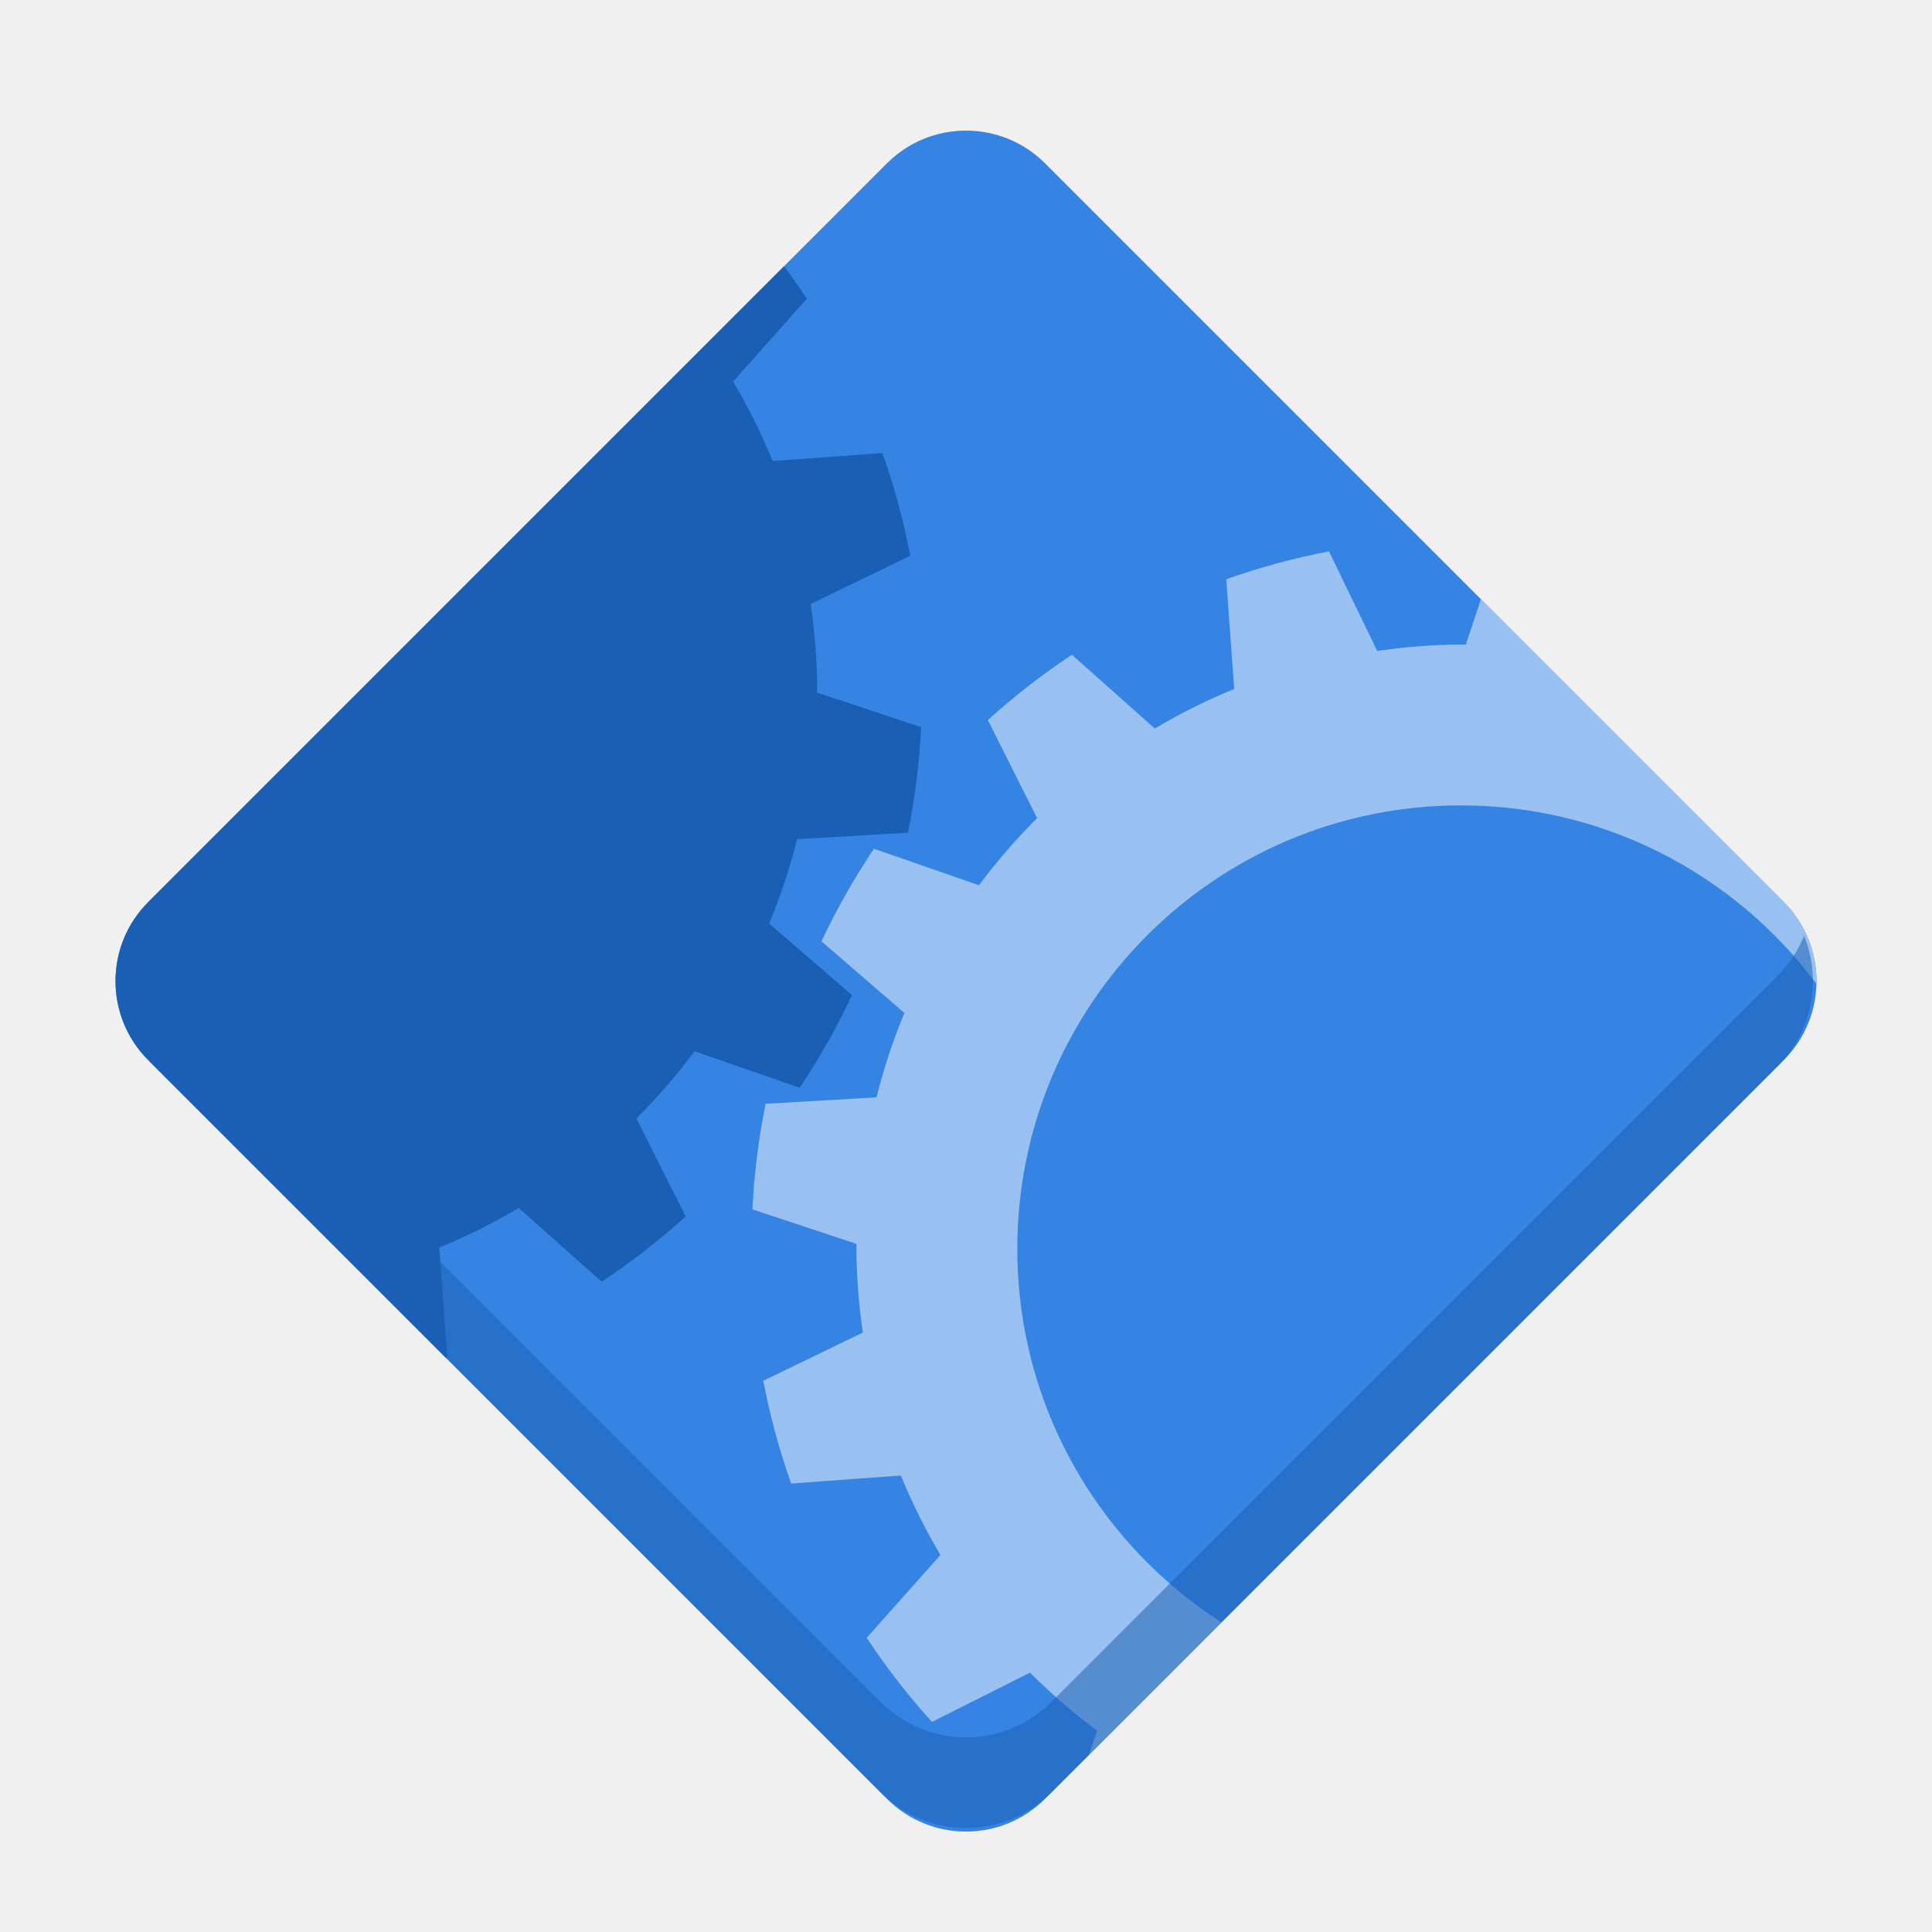
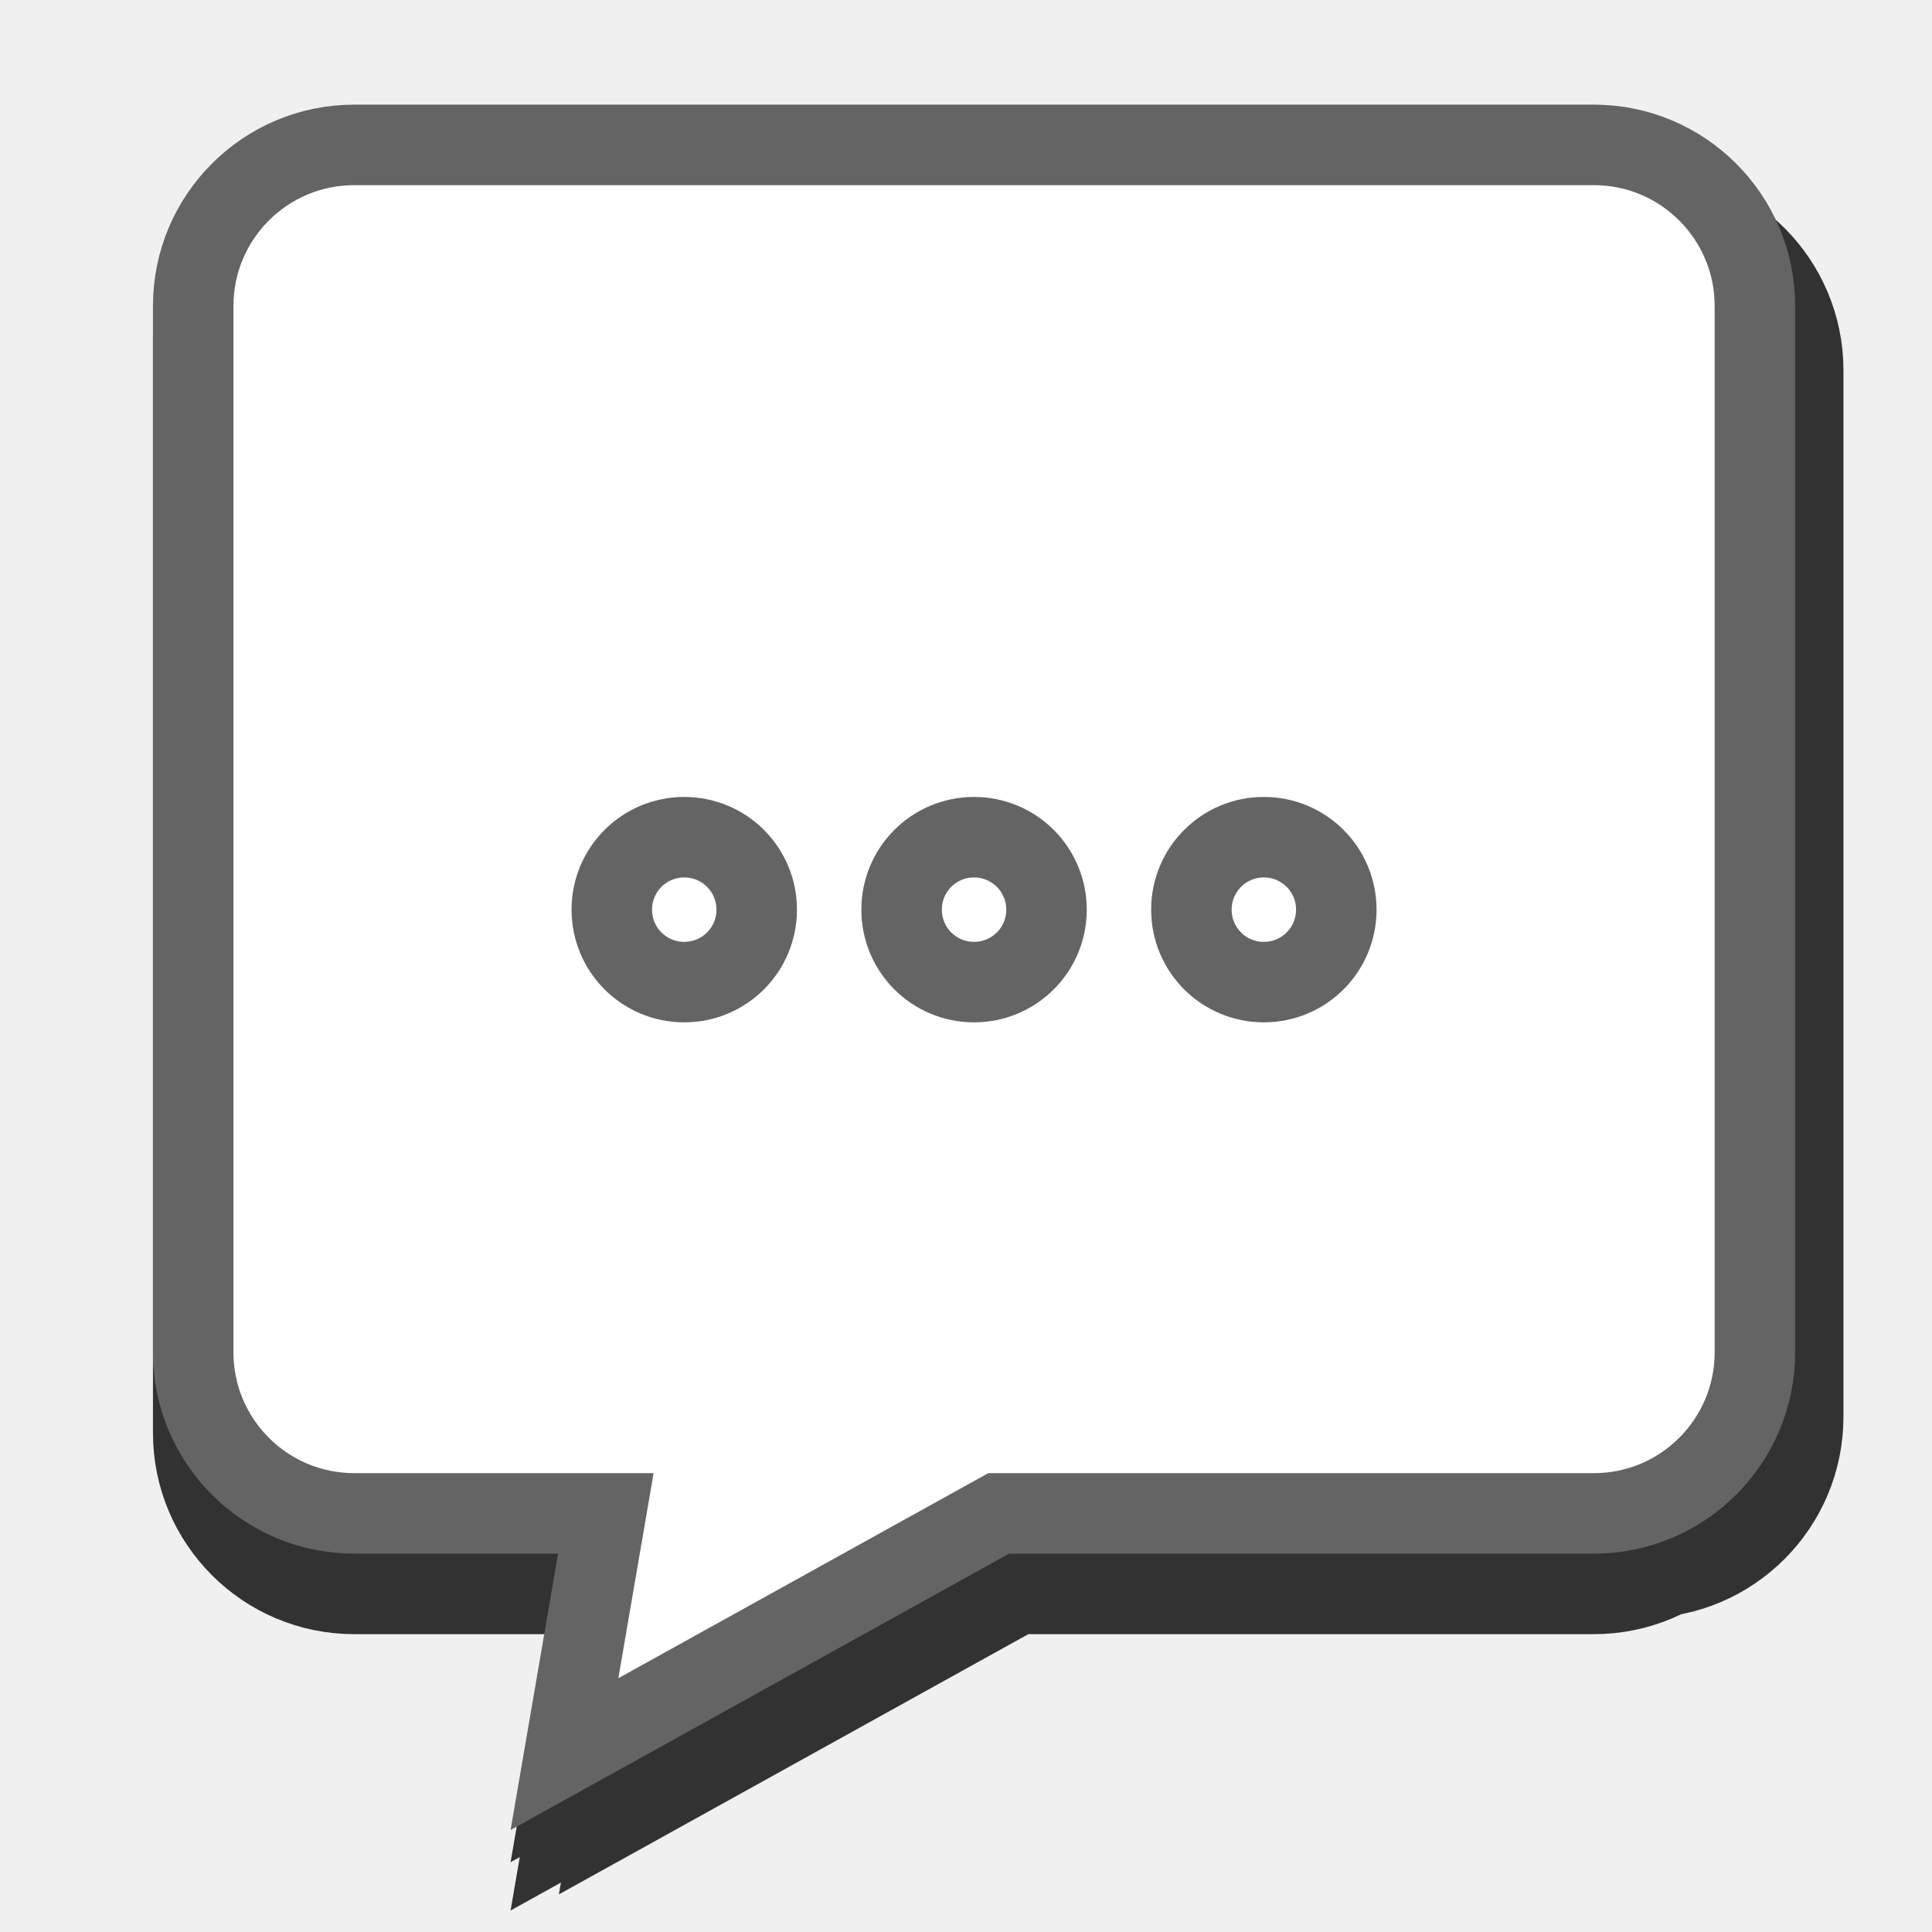
- <svg xmlns="http://www.w3.org/2000/svg" width="33.75mm" height="33.75mm" viewBox="0 0 33.75 33.75" version="1.1" id="svg974">
-   <defs id="defs968">
-     <clipPath clipPathUnits="userSpaceOnUse" id="clipPath18689">
-       <rect clip-path="none" transform="rotate(45)" ry="32" rx="32" y="123.999" x="486.037" height="362.943" width="362.943" id="rect18691" style="display:inline;opacity:1;vector-effect:none;fill:#4a86cf;fill-opacity:1;stroke:none;stroke-width:26.067;stroke-linecap:butt;stroke-linejoin:miter;stroke-miterlimit:4;stroke-dasharray:none;stroke-dashoffset:0;stroke-opacity:1;marker:none;marker-start:none;marker-mid:none;marker-end:none;paint-order:normal;enable-background:new" />
-     </clipPath>
-     <clipPath clipPathUnits="userSpaceOnUse" id="clipPath18689-3">
-       <rect clip-path="none" transform="rotate(45)" ry="32" rx="32" y="123.999" x="486.037" height="362.943" width="362.943" id="rect18691-6" style="display:inline;opacity:1;vector-effect:none;fill:#4a86cf;fill-opacity:1;stroke:none;stroke-width:26.067;stroke-linecap:butt;stroke-linejoin:miter;stroke-miterlimit:4;stroke-dasharray:none;stroke-dashoffset:0;stroke-opacity:1;marker:none;marker-start:none;marker-mid:none;marker-end:none;paint-order:normal;enable-background:new" />
-     </clipPath>
-   </defs>
-   <g id="layer1" transform="translate(-61.81982,-103.944)">
-     <g transform="matrix(0.2636723,0,0,0.2636723,61.81982,-529.397)" style="display:inline;stroke-width:0.25;enable-background:new" id="g1836">
-       <g transform="matrix(0.25,0,0,0.25,0,2295)" id="g18818" style="stroke-width:0.25">
-         <g style="stroke-width:0.27" transform="matrix(0.9260519,0,0,0.9260519,18.93073,50.87633)" id="g18590">
-           <g style="stroke-width:0.27" id="g18681" clip-path="url(#clipPath18689-3)">
-             <rect style="opacity:1;vector-effect:none;fill:#3584e4;fill-opacity:1;stroke:none;stroke-width:8.221;stroke-linecap:butt;stroke-linejoin:miter;stroke-miterlimit:4;stroke-dasharray:none;stroke-dashoffset:0;stroke-opacity:1;marker:none;marker-start:none;marker-mid:none;marker-end:none;paint-order:normal" id="rect18571" width="424" height="424" x="458.337" y="90.642" rx="10.092" ry="10.092" transform="matrix(0.6052817,0.6052817,-0.6052817,0.6052817,33.44063,99.07363)" clip-path="none" />
-             <circle style="opacity:1;vector-effect:none;fill:#f66151;fill-opacity:1;stroke:none;stroke-width:7.037;stroke-linecap:butt;stroke-linejoin:miter;stroke-miterlimit:4;stroke-dasharray:none;stroke-dashoffset:0;stroke-opacity:1;marker:none;marker-start:none;marker-mid:none;marker-end:none;paint-order:normal" id="path18706" cx="0" cy="0" r="0" transform="translate(0,-212)" />
-             <circle style="opacity:1;vector-effect:none;fill:#f66151;fill-opacity:1;stroke:none;stroke-width:7.037;stroke-linecap:butt;stroke-linejoin:miter;stroke-miterlimit:4;stroke-dasharray:none;stroke-dashoffset:0;stroke-opacity:1;marker:none;marker-start:none;marker-mid:none;marker-end:none;paint-order:normal" id="path18708" cx="0" cy="0" r="0" transform="translate(0,-212)" />
-             <path style="display:inline;opacity:1;vector-effect:none;fill:#98c1f1;fill-opacity:1;stroke:none;stroke-width:7.037;stroke-linecap:butt;stroke-linejoin:miter;stroke-miterlimit:4;stroke-dasharray:none;stroke-dashoffset:0;stroke-opacity:1;marker:none;marker-start:none;marker-mid:none;marker-end:none;paint-order:normal;enable-background:new" d="m 408.92,561.918 -9.886,29.829 a 172.971,172.971 0 0 0 -1.427,-0.071 172.971,172.971 0 0 0 -23.929,1.852 l -13.801,-28.501 a 203.293,203.293 0 0 0 -29.401,7.972 l 2.286,31.405 a 172.971,172.971 0 0 0 -22.732,11.319 l -23.718,-21.103 a 203.293,203.293 0 0 0 -24.059,18.674 l 14.099,28.073 a 172.971,172.971 0 0 0 -16.636,19.211 l -30.058,-10.448 a 203.293,203.293 0 0 0 -15.017,26.488 l 23.73,20.507 a 172.971,172.971 0 0 0 -7.985,24.143 l -31.73,1.849 a 203.293,203.293 0 0 0 -3.778,30.217 l 29.829,9.886 a 172.971,172.971 0 0 0 -0.071,1.427 172.971,172.971 0 0 0 1.852,23.929 l -28.501,13.801 a 203.293,203.293 0 0 0 7.972,29.401 l 31.405,-2.286 a 172.971,172.971 0 0 0 11.319,22.732 l -21.103,23.718 a 203.293,203.293 0 0 0 18.674,24.059 l 28.073,-14.099 a 172.971,172.971 0 0 0 19.211,16.636 l -10.448,30.058 a 203.293,203.293 0 0 0 26.488,15.017 l 20.507,-23.73 a 172.971,172.971 0 0 0 24.143,7.985 l 1.849,31.73 a 203.293,203.293 0 0 0 30.217,3.778 l 9.886,-29.829 a 172.971,172.971 0 0 0 1.427,0.071 172.971,172.971 0 0 0 23.929,-1.852 l 13.801,28.501 a 203.293,203.293 0 0 0 29.401,-7.972 l -2.286,-31.405 a 172.971,172.971 0 0 0 22.732,-11.319 l 23.718,21.103 A 203.293,203.293 0 0 0 532.96,916 l -14.099,-28.073 a 172.971,172.971 0 0 0 16.636,-19.211 l 30.058,10.448 a 203.293,203.293 0 0 0 15.017,-26.488 l -23.73,-20.507 a 172.971,172.971 0 0 0 7.985,-24.143 l 31.73,-1.849 a 203.293,203.293 0 0 0 3.778,-30.217 l -29.829,-9.886 a 172.971,172.971 0 0 0 0.071,-1.427 172.971,172.971 0 0 0 -1.852,-23.929 l 28.501,-13.801 a 203.293,203.293 0 0 0 -7.972,-29.401 l -31.405,2.286 a 172.971,172.971 0 0 0 -11.319,-22.732 l 21.103,-23.718 a 203.293,203.293 0 0 0 -18.674,-24.059 l -28.073,14.099 a 172.971,172.971 0 0 0 -19.211,-16.636 l 10.448,-30.058 A 203.293,203.293 0 0 0 485.636,581.681 l -20.507,23.73 a 172.971,172.971 0 0 0 -24.143,-7.985 l -1.849,-31.73 a 203.293,203.293 0 0 0 -30.217,-3.778 z M 397.607,637.722 A 126.926,126.926 0 0 1 524.532,764.647 126.926,126.926 0 0 1 397.607,891.572 126.926,126.926 0 0 1 270.682,764.647 126.926,126.926 0 0 1 397.607,637.722 Z" id="path18717-4" />
-             <path id="path18758" d="m 51.748,401.284 -9.886,29.829 c -0.476,-0.026 -0.951,-0.05 -1.427,-0.071 -8.01,0.062 -16.005,0.681 -23.929,1.852 L 2.706,404.392 c -9.986,1.918 -19.814,4.583 -29.401,7.972 l 2.286,31.405 c -7.844,3.211 -15.442,6.994 -22.732,11.319 l -23.718,-21.103 c -8.475,5.614 -16.518,11.857 -24.059,18.674 l 14.099,28.073 c -6.009,5.987 -11.569,12.408 -16.636,19.211 l -30.058,-10.448 c -5.661,8.442 -10.68,17.296 -15.017,26.488 l 23.73,20.507 c -3.25,7.841 -5.919,15.91 -7.985,24.143 l -31.73,1.849 c -2.013,9.964 -3.276,20.064 -3.778,30.217 l 29.829,9.886 c -0.026,0.476 -0.05,0.951 -0.071,1.427 0.062,8.01 0.681,16.005 1.852,23.929 l -28.501,13.801 c 1.918,9.986 4.583,19.814 7.972,29.401 l 31.405,-2.286 c 3.211,7.844 6.994,15.442 11.319,22.732 l -21.103,23.718 c 5.614,8.475 11.857,16.518 18.674,24.059 l 28.073,-14.099 c 5.987,6.009 12.408,11.569 19.211,16.636 l -10.448,30.058 c 8.442,5.661 17.296,10.68 26.488,15.017 l 20.507,-23.73 c 7.841,3.25 15.91,5.919 24.143,7.985 l 1.849,31.73 c 9.964,2.013 20.064,3.276 30.217,3.778 l 9.886,-29.829 c 0.476,0.026 0.951,0.05 1.427,0.071 8.01,-0.062 16.005,-0.681 23.929,-1.852 l 13.801,28.501 c 9.986,-1.918 19.814,-4.583 29.401,-7.972 l -2.286,-31.405 c 7.844,-3.211 15.442,-6.994 22.732,-11.319 l 23.718,21.103 c 8.475,-5.614 16.518,-11.857 24.059,-18.674 l -14.099,-28.073 c 6.009,-5.987 11.569,-12.408 16.636,-19.211 l 30.058,10.448 c 5.661,-8.442 10.68,-17.296 15.017,-26.488 l -23.73,-20.507 c 3.25,-7.841 5.919,-15.91 7.985,-24.143 l 31.73,-1.849 c 2.013,-9.964 3.276,-20.064 3.778,-30.217 l -29.829,-9.886 c 0.026,-0.476 0.05,-0.951 0.071,-1.427 -0.062,-8.01 -0.681,-16.005 -1.852,-23.929 l 28.501,-13.801 c -1.918,-9.986 -4.583,-19.814 -7.972,-29.401 l -31.405,2.286 c -3.211,-7.844 -6.994,-15.442 -11.319,-22.732 l 21.103,-23.718 c -5.614,-8.475 -11.857,-16.518 -18.674,-24.059 l -28.073,14.099 c -5.987,-6.009 -12.408,-11.569 -19.211,-16.636 l 10.448,-30.058 c -8.442,-5.661 -17.296,-10.68 -26.488,-15.017 l -20.507,23.73 c -7.841,-3.25 -15.91,-5.919 -24.143,-7.985 l -1.849,-31.73 c -9.964,-2.013 -20.064,-3.276 -30.217,-3.778 z" style="display:inline;opacity:1;vector-effect:none;fill:#1a5fb4;fill-opacity:1;stroke:none;stroke-width:7.037;stroke-linecap:butt;stroke-linejoin:miter;stroke-miterlimit:4;stroke-dasharray:none;stroke-dashoffset:0;stroke-opacity:1;marker:none;marker-start:none;marker-mid:none;marker-end:none;paint-order:normal;enable-background:new" />
-           </g>
-         </g>
-         <path style="display:inline;opacity:0.534;vector-effect:none;fill:#1a5fb4;fill-opacity:1;stroke:none;stroke-width:1.629;stroke-linecap:butt;stroke-linejoin:miter;stroke-miterlimit:4;stroke-dasharray:none;stroke-dashoffset:0;stroke-opacity:1;marker:none;marker-start:none;marker-mid:none;marker-end:none;paint-order:normal;enable-background:new" clip-path="none" d="m 8.477,2676 c -1.171,2.887 -0.583,6.308 1.766,8.656 l 48.102,48.102 c 3.134,3.134 8.179,3.134 11.312,0 l 48.102,-48.102 c 2.348,-2.348 2.937,-5.77 1.766,-8.656 -0.392,0.966 -0.98,1.871 -1.766,2.656 l -48.102,48.102 c -3.134,3.134 -8.179,3.134 -11.312,0 L 10.242,2678.656 C 9.457,2677.871 8.868,2676.965 8.477,2676 Z" transform="matrix(4,0,0,4,0,-10028)" id="rect18571-6" />
-       </g>
-       <rect y="2402" x="-1.5000001e-06" height="128" width="128" id="rect9125-7-2" style="display:inline;opacity:1;vector-effect:none;fill:none;fill-opacity:1;stroke:none;stroke-width:1.25;stroke-linecap:butt;stroke-linejoin:miter;stroke-miterlimit:4;stroke-dasharray:none;stroke-dashoffset:0;stroke-opacity:1;marker:none;marker-start:none;marker-mid:none;marker-end:none;paint-order:normal;enable-background:new" />
-     </g>
-   </g>
+ <svg xmlns="http://www.w3.org/2000/svg" version="1.2" viewBox="0 0 120 120" width="120" height="120">
+   <style>
+ 		.s0 { fill: none;stroke: #323232;stroke-miterlimit:100;stroke-width: 5 } 
+ 		.s1 { fill: #ffffff;stroke: #646464;stroke-miterlimit:100;stroke-width: 5 } 
+ 	</style>
+   <path id="Rectangle 1 copy 2" class="s0" d="m25 13h77c5.52 0 10 4.48 10 10v65c0 5.52-4.48 10-10 10h-36.97l-26.97 14.95 2.57-14.95h-15.63c-5.52 0-10-4.48-10-10v-65c0-5.52 4.48-10 10-10zm-3 1h77c5.52 0 10 4.48 10 10v65c0 5.52-4.48 10-10 10h-36.97l-26.97 14.95 2.57-14.95h-15.63c-5.52 0-10-4.48-10-10v-65c0-5.52 4.48-10 10-10zm0-3h77c5.52 0 10 4.48 10 10v65c0 5.52-4.48 10-10 10h-36.97l-26.97 14.95 2.57-14.95h-15.63c-5.52 0-10-4.48-10-10v-65c0-5.52 4.48-10 10-10z" />
+   <path id="Rectangle 1" fill-rule="evenodd" class="s1" d="m22 9h77c5.52 0 10 4.48 10 10v65c0 5.52-4.48 10-10 10h-36.97l-26.97 14.95 2.57-14.95h-15.63c-5.52 0-10-4.48-10-10v-65c0-5.52 4.48-10 10-10z" />
+   <path id="Ellipse 1" fill-rule="evenodd" class="s1" d="m42.5 52c2.49 0 4.5 2.01 4.5 4.5 0 2.49-2.01 4.5-4.5 4.5-2.49 0-4.5-2.01-4.5-4.5 0-2.49 2.01-4.5 4.5-4.5z" />
+   <path id="Ellipse 1 copy" fill-rule="evenodd" class="s1" d="m60.5 52c2.49 0 4.5 2.01 4.5 4.5 0 2.49-2.01 4.5-4.5 4.5-2.49 0-4.5-2.01-4.5-4.5 0-2.49 2.01-4.5 4.5-4.5z" />
+   <path id="Ellipse 1 copy 2" fill-rule="evenodd" class="s1" d="m78.5 52c2.49 0 4.5 2.01 4.5 4.5 0 2.49-2.01 4.5-4.5 4.5-2.49 0-4.5-2.01-4.5-4.5 0-2.49 2.01-4.5 4.5-4.5z" />
</svg>
